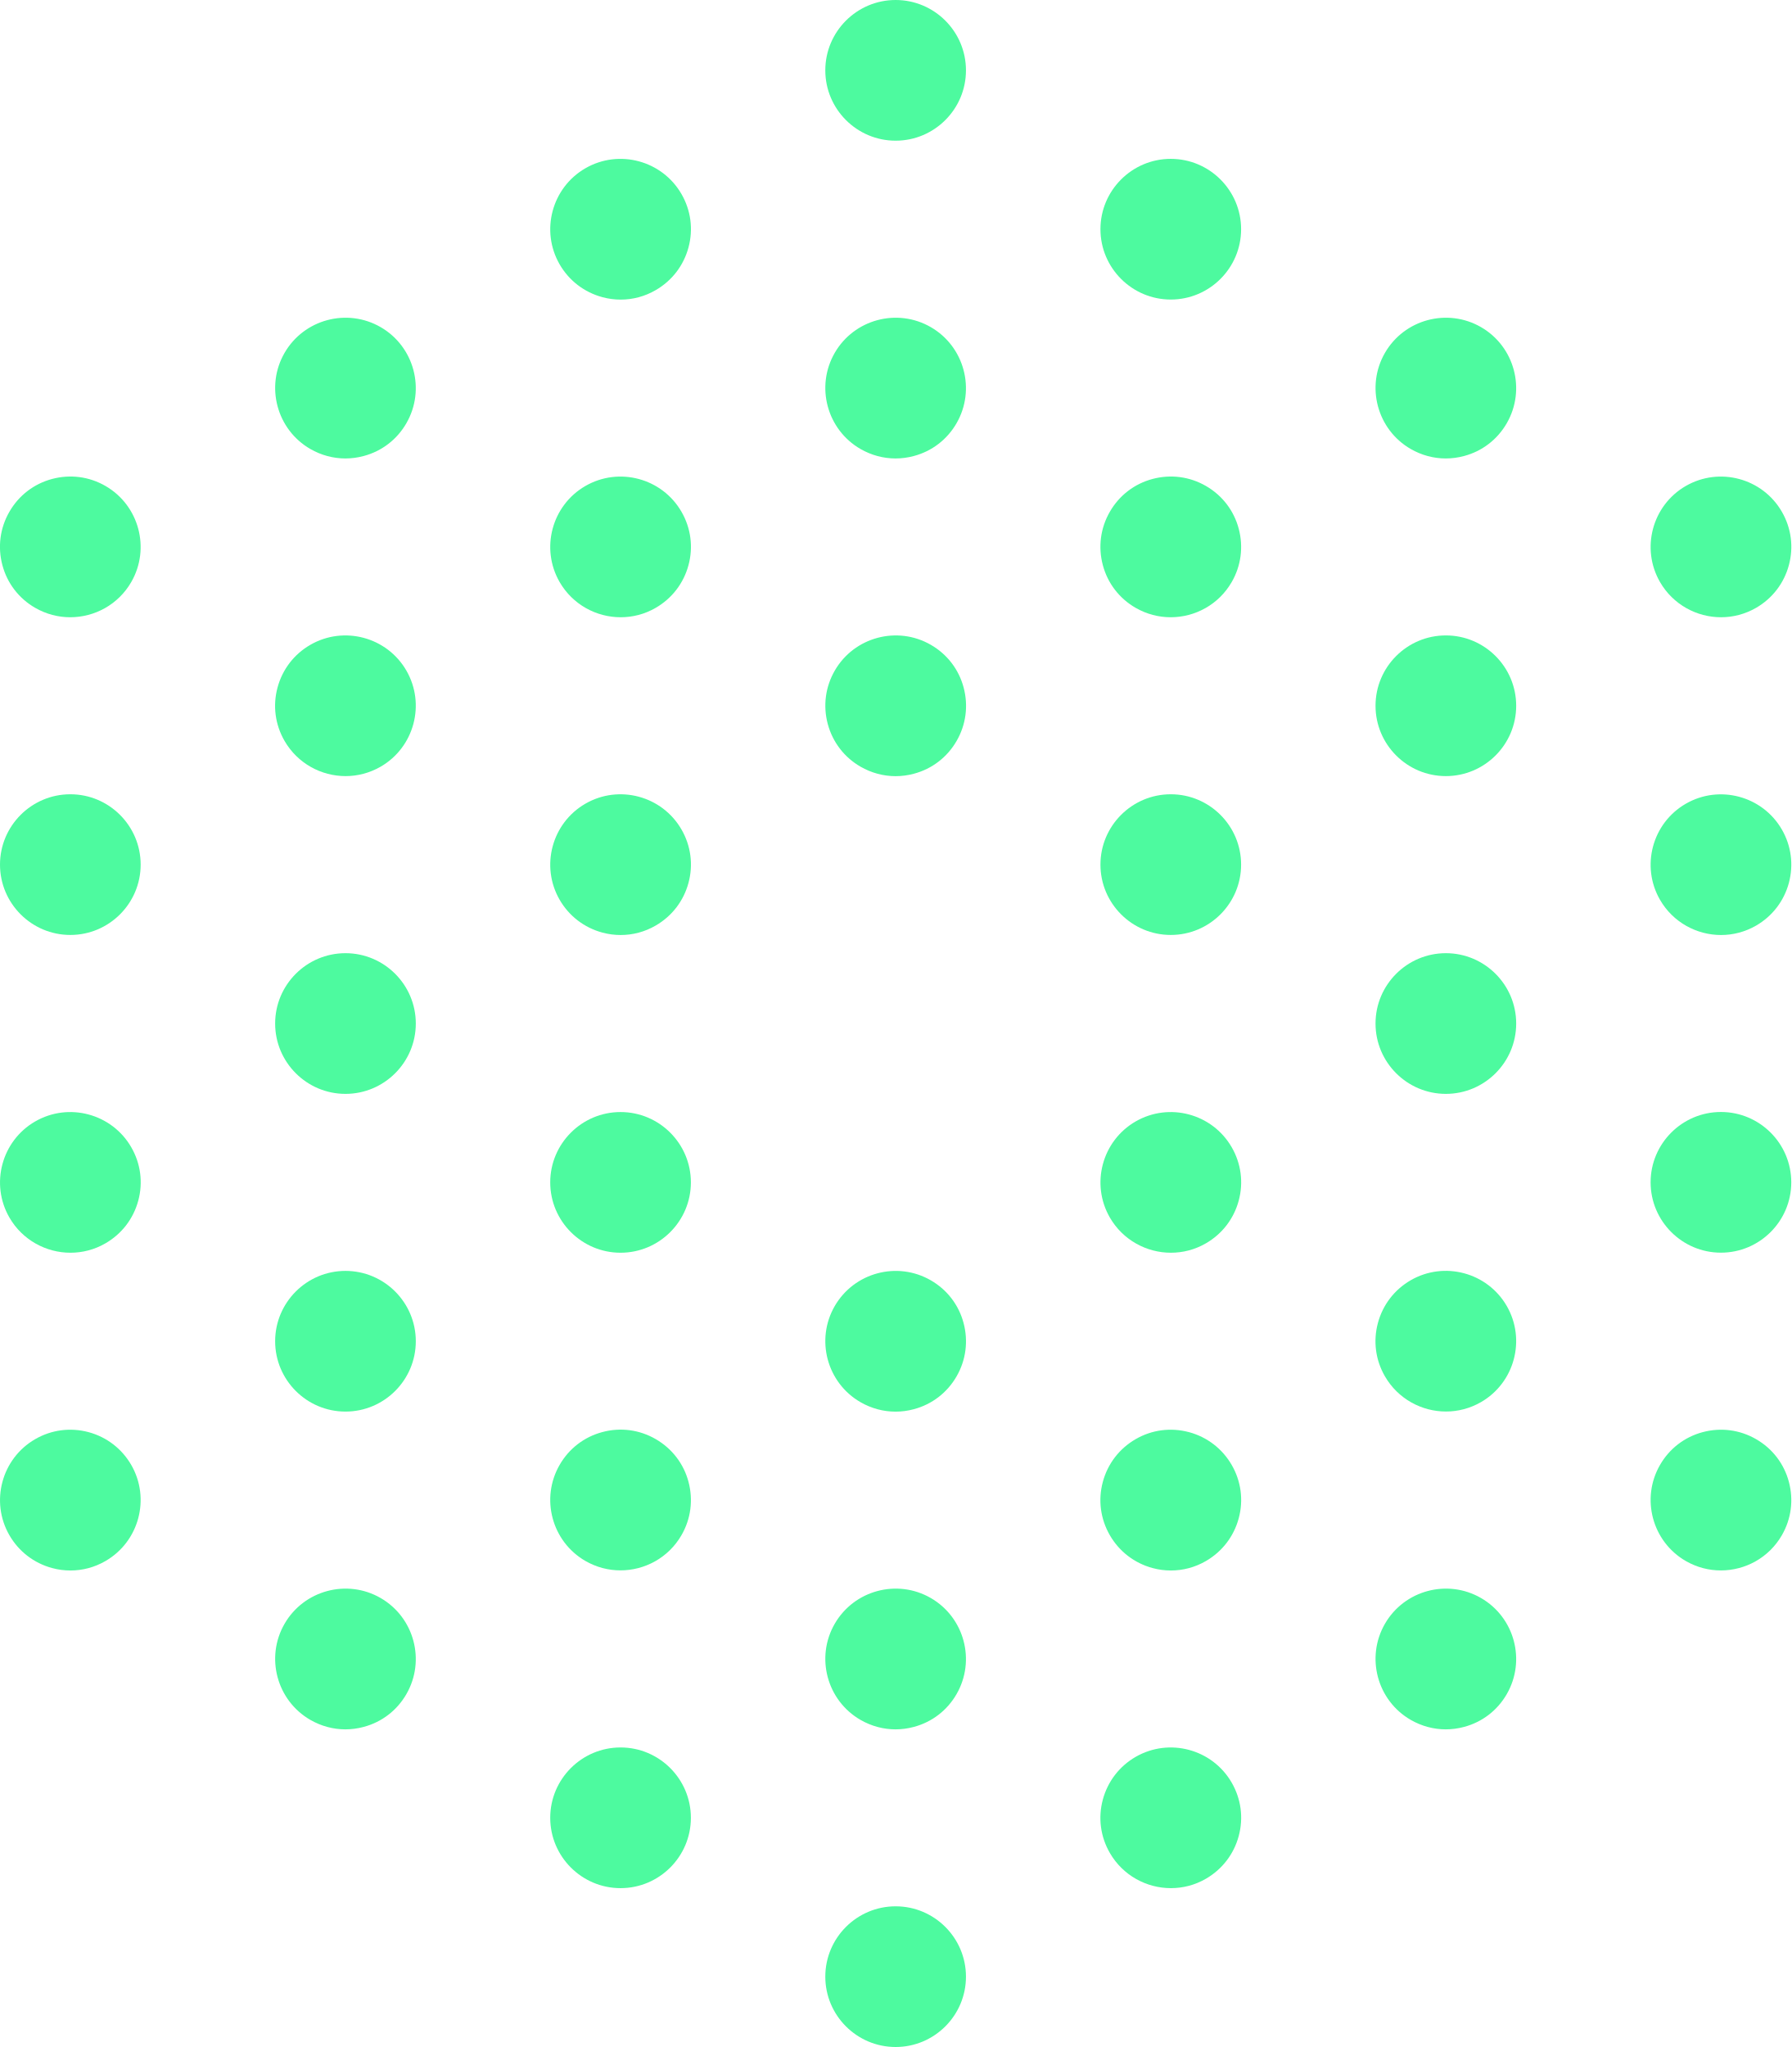
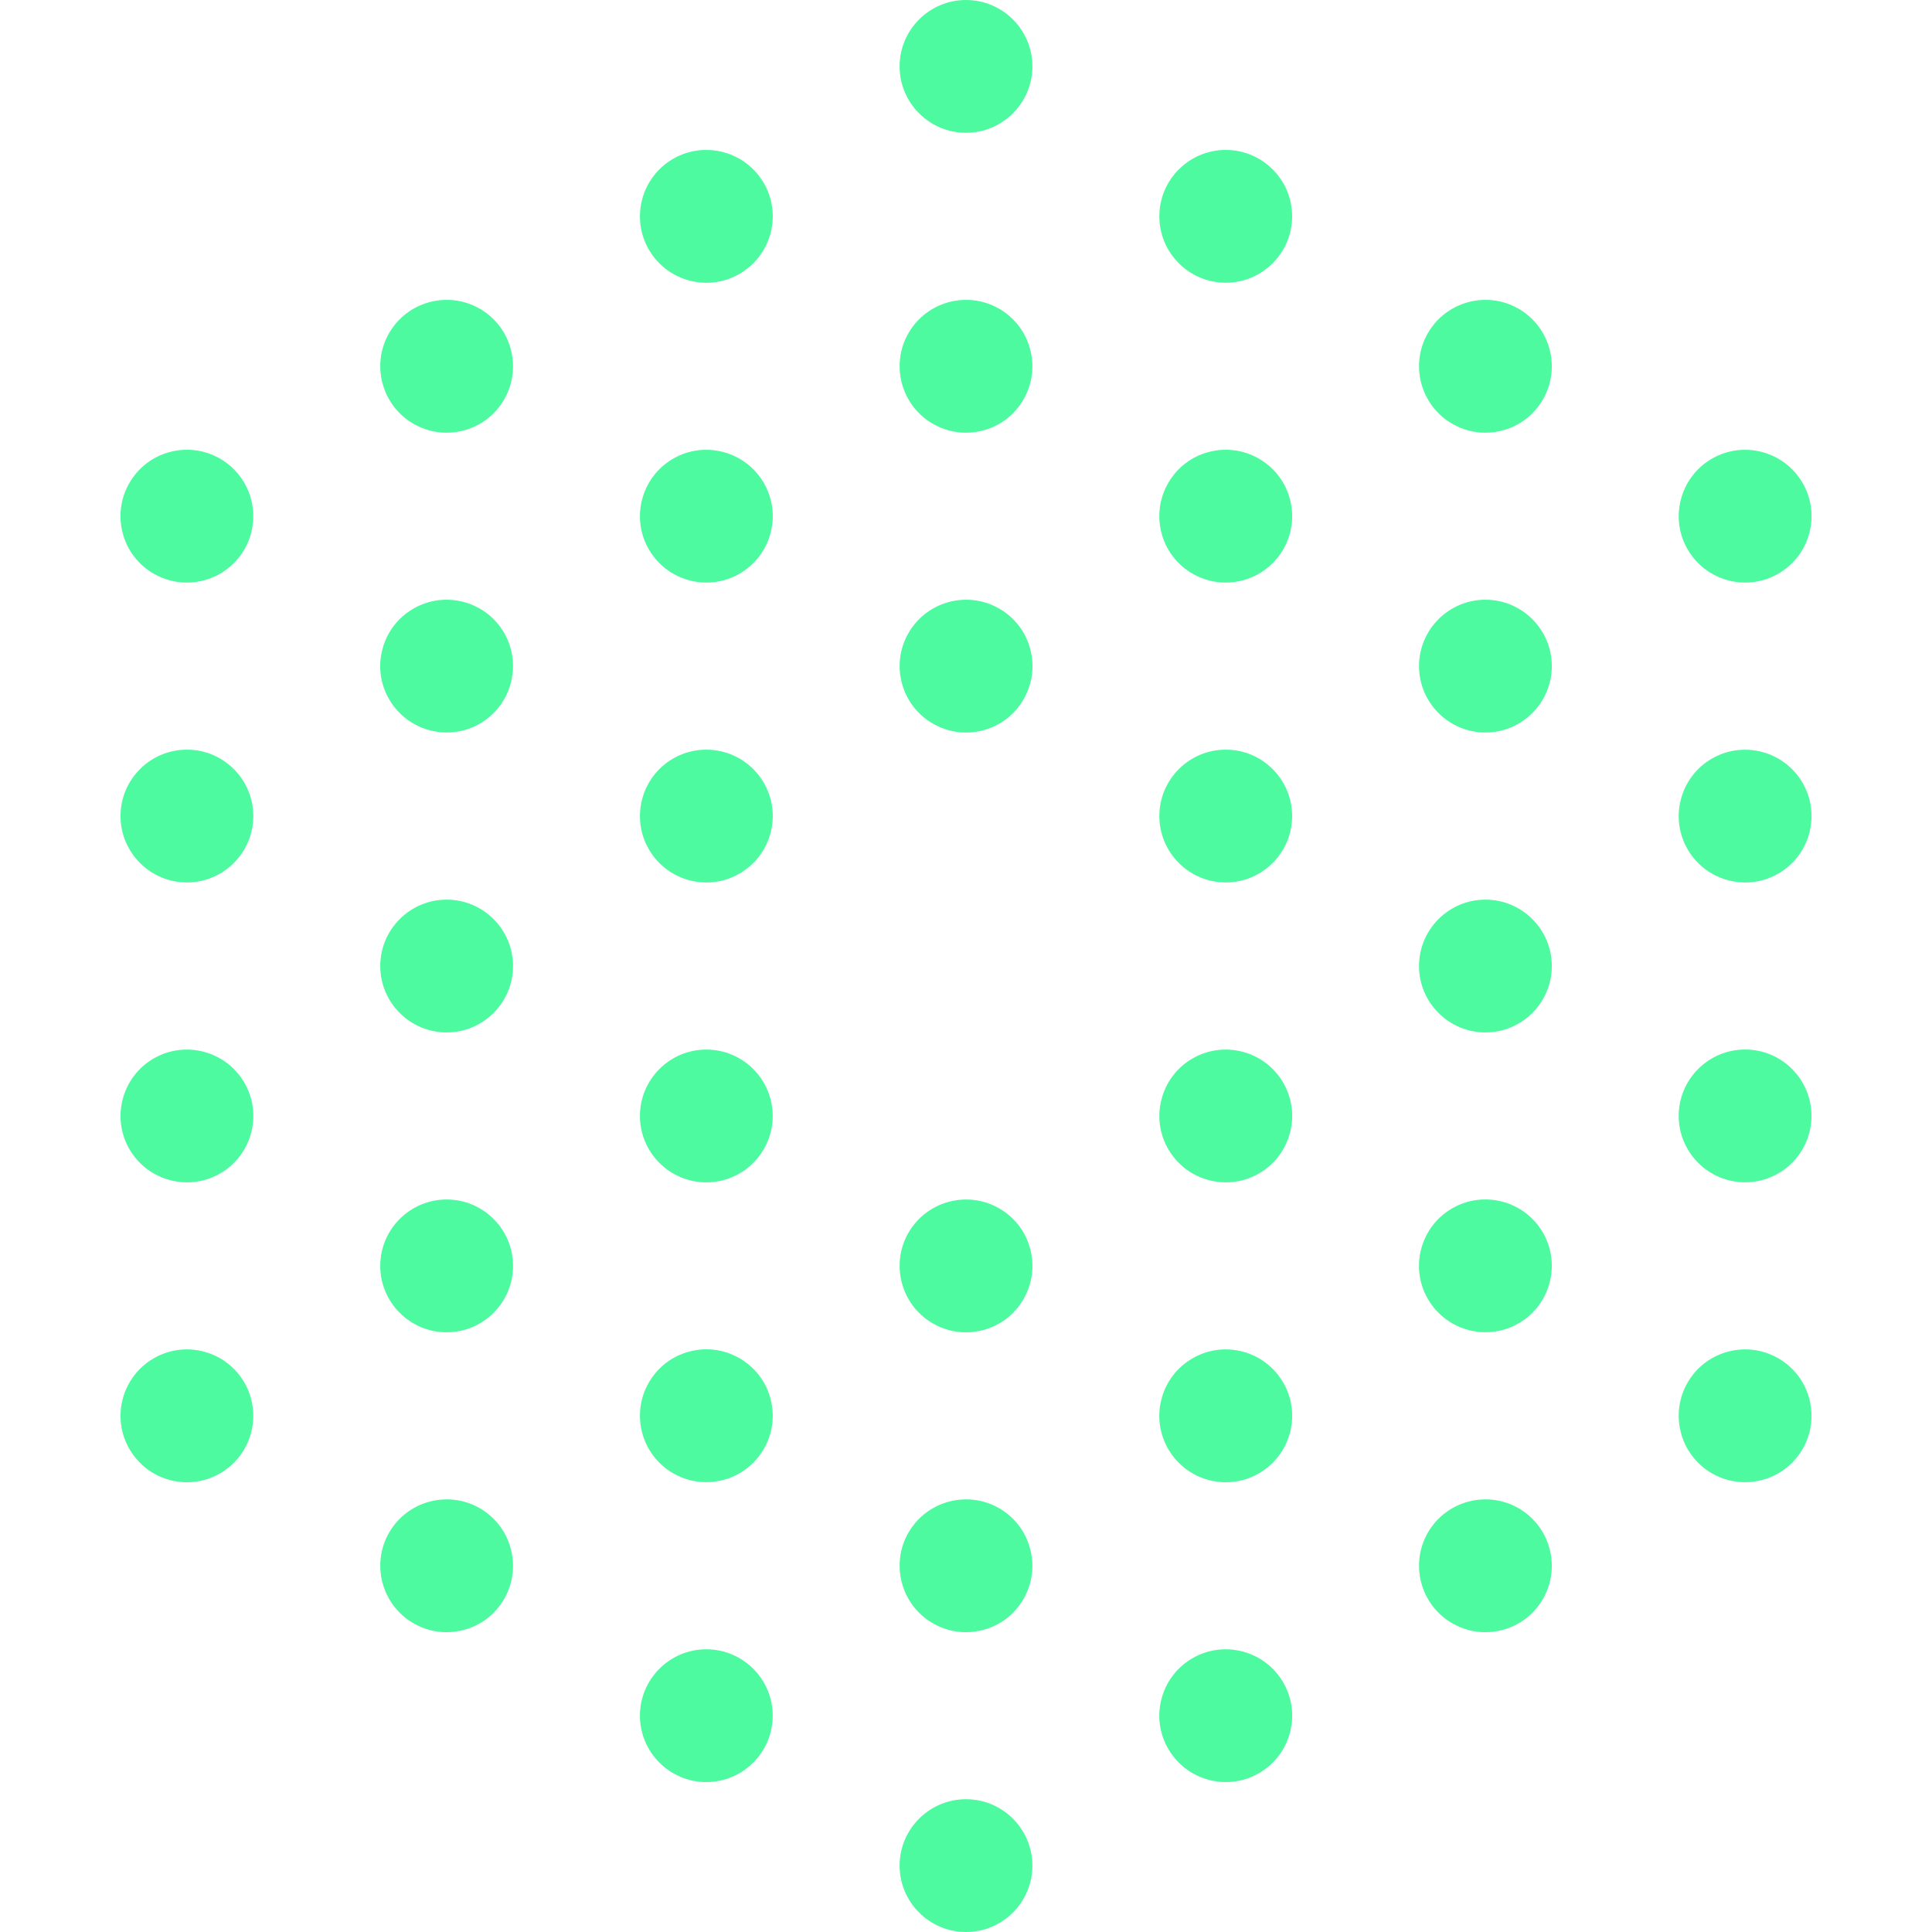
- <svg xmlns="http://www.w3.org/2000/svg" id="Layer_1" viewBox="0 0 292.9 334.65">
+ <svg xmlns="http://www.w3.org/2000/svg" id="Layer_1" width="19" height="19" viewBox="0 0 292.9 334.65">
  <defs>
    <style>
      .cls-1 {
        fill: #4dfa9f;
      }
    </style>
  </defs>
  <path class="cls-1" d="M146.45,0c-6.34,0-11.5,5.16-11.5,11.5s5.16,11.5,11.5,11.5,11.5-5.16,11.5-11.5-5.16-11.5-11.5-11.5Z" />
  <path class="cls-1" d="M191.44,25.97c-6.34,0-11.5,5.16-11.5,11.5s5.16,11.5,11.5,11.5,11.5-5.16,11.5-11.5-5.16-11.5-11.5-11.5Z" />
  <path class="cls-1" d="M98.49,48.58c.99.27,2,.4,3,.4,1.99,0,3.96-.52,5.73-1.55,2.66-1.54,4.56-4.01,5.36-6.98.8-2.97.39-6.07-1.15-8.73-3.17-5.49-10.22-7.38-15.71-4.21-5.49,3.17-7.38,10.22-4.21,15.71,1.54,2.66,4.02,4.56,6.98,5.36Z" />
  <path class="cls-1" d="M230.67,73.4c1.77,1.02,3.74,1.55,5.73,1.55,1,0,2-.13,3-.4,2.97-.79,5.45-2.7,6.98-5.36,3.17-5.49,1.28-12.54-4.21-15.71-5.49-3.17-12.54-1.28-15.71,4.21h0c-3.17,5.49-1.28,12.54,4.21,15.71Z" />
  <path class="cls-1" d="M140.7,73.4c1.77,1.02,3.74,1.55,5.73,1.55,1,0,2-.13,3-.4,2.97-.79,5.45-2.7,6.98-5.36,3.17-5.49,1.28-12.54-4.21-15.71-5.49-3.17-12.54-1.28-15.71,4.21-3.17,5.49-1.28,12.54,4.21,15.71Z" />
  <path class="cls-1" d="M50.74,73.4c1.77,1.02,3.74,1.55,5.73,1.55,1,0,2-.13,3-.4,2.97-.79,5.45-2.7,6.98-5.36,3.17-5.49,1.28-12.54-4.21-15.71-5.49-3.17-12.54-1.28-15.71,4.21-3.17,5.49-1.28,12.54,4.21,15.71Z" />
  <path class="cls-1" d="M281.42,100.91c1.95,0,3.92-.5,5.73-1.54,2.66-1.54,4.56-4.01,5.36-6.98.8-2.97.39-6.07-1.15-8.73-3.17-5.49-10.21-7.38-15.71-4.21-5.49,3.17-7.38,10.22-4.21,15.71,2.13,3.68,6,5.75,9.98,5.75Z" />
  <path class="cls-1" d="M185.69,99.37c1.81,1.04,3.78,1.54,5.73,1.54,3.98,0,7.85-2.06,9.98-5.75,1.54-2.66,1.94-5.76,1.15-8.73-.79-2.97-2.7-5.45-5.36-6.98-2.66-1.54-5.76-1.94-8.73-1.15-2.97.79-5.45,2.7-6.98,5.36-1.54,2.66-1.94,5.76-1.15,8.73.79,2.97,2.7,5.45,5.36,6.98Z" />
  <path class="cls-1" d="M101.49,100.91c1.95,0,3.92-.49,5.73-1.54,2.66-1.54,4.56-4.01,5.36-6.98.8-2.97.39-6.07-1.15-8.73-3.17-5.49-10.22-7.38-15.71-4.21-5.49,3.17-7.38,10.22-4.21,15.71,2.13,3.68,6,5.75,9.98,5.75Z" />
  <path class="cls-1" d="M5.75,99.37c1.81,1.04,3.78,1.54,5.73,1.54,3.98,0,7.85-2.06,9.98-5.75,3.17-5.49,1.28-12.54-4.21-15.71-2.66-1.54-5.76-1.94-8.73-1.15-2.97.79-5.45,2.7-6.98,5.36-1.54,2.66-1.94,5.76-1.15,8.73.79,2.97,2.7,5.45,5.36,6.98Z" />
  <path class="cls-1" d="M236.42,103.88c-6.34,0-11.5,5.16-11.5,11.5s5.16,11.5,11.5,11.5,11.5-5.16,11.5-11.5-5.16-11.5-11.5-11.5Z" />
  <path class="cls-1" d="M135.35,118.36c.8,2.97,2.7,5.45,5.36,6.98,1.77,1.02,3.74,1.55,5.73,1.55,1,0,2-.13,3-.4,2.97-.79,5.45-2.7,6.98-5.36,1.54-2.66,1.94-5.76,1.15-8.73-.79-2.97-2.7-5.45-5.36-6.98-5.49-3.17-12.54-1.28-15.71,4.21-1.54,2.66-1.94,5.76-1.15,8.73Z" />
  <path class="cls-1" d="M56.51,126.88c1.95,0,3.92-.5,5.73-1.54,5.49-3.17,7.38-10.22,4.21-15.71h0c-3.17-5.49-10.22-7.38-15.71-4.21-2.66,1.54-4.56,4.01-5.36,6.98-.8,2.97-.39,6.07,1.15,8.73,2.13,3.68,6,5.75,9.98,5.75Z" />
  <path class="cls-1" d="M275.65,131.4c-5.49,3.17-7.38,10.22-4.21,15.71,2.13,3.68,6,5.75,9.98,5.75,1.95,0,3.92-.5,5.73-1.54,2.66-1.54,4.56-4.02,5.36-6.98.79-2.97.39-6.07-1.15-8.73-3.17-5.49-10.22-7.38-15.71-4.21Z" />
  <path class="cls-1" d="M191.44,129.85c-6.34,0-11.5,5.16-11.5,11.5s5.16,11.5,11.5,11.5,11.5-5.16,11.5-11.5-5.16-11.5-11.5-11.5Z" />
  <path class="cls-1" d="M111.43,135.6c-3.17-5.49-10.22-7.38-15.71-4.21-5.49,3.17-7.38,10.22-4.21,15.71,1.54,2.66,4.02,4.56,6.98,5.36.99.27,2,.4,3,.4,1.99,0,3.96-.52,5.73-1.55,2.66-1.54,4.56-4.01,5.36-6.98.8-2.97.39-6.07-1.15-8.73h0Z" />
  <path class="cls-1" d="M11.5,129.85C5.16,129.85,0,135.01,0,141.35s5.16,11.5,11.5,11.5,11.5-5.16,11.5-11.5-5.16-11.5-11.5-11.5Z" />
  <path class="cls-1" d="M236.42,155.83c-6.34,0-11.5,5.16-11.5,11.5s5.16,11.5,11.5,11.5,11.5-5.16,11.5-11.5-5.16-11.5-11.5-11.5Z" />
  <path class="cls-1" d="M56.49,155.83c-6.34,0-11.5,5.16-11.5,11.5s5.16,11.5,11.5,11.5,11.5-5.16,11.5-11.5-5.16-11.5-11.5-11.5Z" />
  <path class="cls-1" d="M281.4,204.79c6.34,0,11.5-5.16,11.5-11.5s-5.16-11.5-11.5-11.5-11.5,5.16-11.5,11.5,5.16,11.5,11.5,11.5Z" />
  <path class="cls-1" d="M181.48,199.05c2.13,3.68,6,5.75,9.98,5.75,1.95,0,3.92-.49,5.73-1.54,2.66-1.54,4.56-4.01,5.36-6.98.8-2.97.39-6.07-1.15-8.73-3.17-5.49-10.21-7.38-15.71-4.21-5.49,3.17-7.38,10.22-4.21,15.71h0Z" />
  <path class="cls-1" d="M101.47,181.8c-6.34,0-11.5,5.16-11.5,11.5s5.16,11.5,11.5,11.5,11.5-5.16,11.5-11.5-5.16-11.5-11.5-11.5Z" />
  <path class="cls-1" d="M5.75,183.34c-5.49,3.17-7.38,10.22-4.21,15.71h0c2.13,3.68,6,5.75,9.98,5.75,1.95,0,3.92-.49,5.73-1.54,2.66-1.54,4.56-4.01,5.36-6.98.8-2.97.39-6.07-1.15-8.73-3.17-5.49-10.22-7.38-15.71-4.21Z" />
  <path class="cls-1" d="M236.44,230.76c1.95,0,3.92-.5,5.73-1.54,5.49-3.17,7.38-10.22,4.21-15.71-3.17-5.49-10.22-7.38-15.71-4.21-2.66,1.54-4.56,4.01-5.36,6.98-.8,2.97-.39,6.07,1.15,8.73,2.13,3.68,6,5.75,9.98,5.75Z" />
  <path class="cls-1" d="M157.56,216.29c-.79-2.97-2.7-5.45-5.36-6.98-5.49-3.17-12.53-1.28-15.71,4.21h0c-3.17,5.49-1.28,12.54,4.21,15.71,1.77,1.02,3.74,1.55,5.73,1.55,1,0,2-.13,3-.4,2.97-.79,5.45-2.7,6.98-5.36,1.54-2.66,1.94-5.76,1.15-8.73Z" />
  <path class="cls-1" d="M56.49,207.77c-6.34,0-11.5,5.16-11.5,11.5s5.16,11.5,11.5,11.5,11.5-5.16,11.5-11.5-5.16-11.5-11.5-11.5Z" />
  <path class="cls-1" d="M287.15,235.28c-2.66-1.54-5.76-1.94-8.73-1.15s-5.45,2.7-6.98,5.36c-3.17,5.49-1.28,12.54,4.21,15.71,1.81,1.04,3.78,1.54,5.73,1.54,3.98,0,7.85-2.06,9.98-5.75,1.54-2.66,1.94-5.76,1.15-8.73-.79-2.97-2.7-5.45-5.36-6.98Z" />
  <path class="cls-1" d="M194.41,234.13c-2.97-.79-6.07-.39-8.72,1.15-2.66,1.54-4.56,4.01-5.36,6.98-.8,2.97-.39,6.06,1.15,8.73,1.54,2.66,4.02,4.56,6.98,5.36.99.27,2,.4,3,.4,1.99,0,3.96-.52,5.73-1.55,2.66-1.54,4.56-4.02,5.36-6.98.8-2.97.39-6.07-1.15-8.73-1.54-2.66-4.02-4.56-6.98-5.36Z" />
  <path class="cls-1" d="M101.45,256.73c3.98,0,7.85-2.06,9.98-5.75,1.54-2.66,1.94-5.76,1.15-8.73-.79-2.97-2.7-5.44-5.36-6.98-2.66-1.54-5.76-1.95-8.73-1.15-2.97.79-5.45,2.7-6.98,5.36-3.17,5.49-1.28,12.54,4.21,15.71,1.81,1.04,3.78,1.54,5.73,1.54Z" />
  <path class="cls-1" d="M14.48,234.13c-2.97-.79-6.07-.39-8.73,1.15-5.49,3.17-7.38,10.22-4.21,15.71,1.54,2.66,4.02,4.56,6.98,5.36.99.27,2,.4,3,.4,1.99,0,3.96-.52,5.73-1.55,5.49-3.17,7.38-10.22,4.21-15.71-1.54-2.66-4.02-4.56-6.98-5.36Z" />
  <path class="cls-1" d="M242.17,261.25c-5.49-3.17-12.54-1.28-15.71,4.21-3.17,5.49-1.28,12.54,4.21,15.71,1.77,1.02,3.74,1.55,5.73,1.55,1,0,2-.13,3-.4,2.97-.79,5.45-2.7,6.98-5.36,3.17-5.49,1.28-12.54-4.21-15.71Z" />
  <path class="cls-1" d="M152.2,261.25c-5.49-3.17-12.54-1.28-15.71,4.21h0c-3.17,5.49-1.28,12.54,4.21,15.71,1.77,1.02,3.74,1.55,5.73,1.55,1,0,2-.13,3-.4,2.97-.79,5.45-2.7,6.98-5.36,3.17-5.49,1.28-12.54-4.21-15.71Z" />
  <path class="cls-1" d="M62.24,261.25c-5.49-3.17-12.54-1.28-15.71,4.21-3.17,5.49-1.28,12.54,4.21,15.71,1.77,1.02,3.74,1.55,5.73,1.55,1,0,2-.13,3-.4,2.97-.79,5.45-2.7,6.98-5.36,3.17-5.49,1.28-12.54-4.21-15.71Z" />
  <path class="cls-1" d="M185.69,287.22c-2.66,1.54-4.56,4.02-5.36,6.98-.8,2.97-.39,6.07,1.15,8.73,2.13,3.68,6,5.75,9.98,5.75,1.95,0,3.92-.49,5.73-1.54,2.66-1.54,4.56-4.01,5.36-6.98.8-2.97.39-6.07-1.15-8.73-3.17-5.49-10.21-7.38-15.71-4.21Z" />
  <path class="cls-1" d="M101.47,285.68c-6.34,0-11.5,5.16-11.5,11.5s5.16,11.5,11.5,11.5,11.5-5.16,11.5-11.5-5.16-11.5-11.5-11.5Z" />
  <path class="cls-1" d="M146.45,311.65c-6.34,0-11.5,5.16-11.5,11.5s5.16,11.5,11.5,11.5,11.5-5.16,11.5-11.5-5.16-11.5-11.5-11.5Z" />
</svg>
